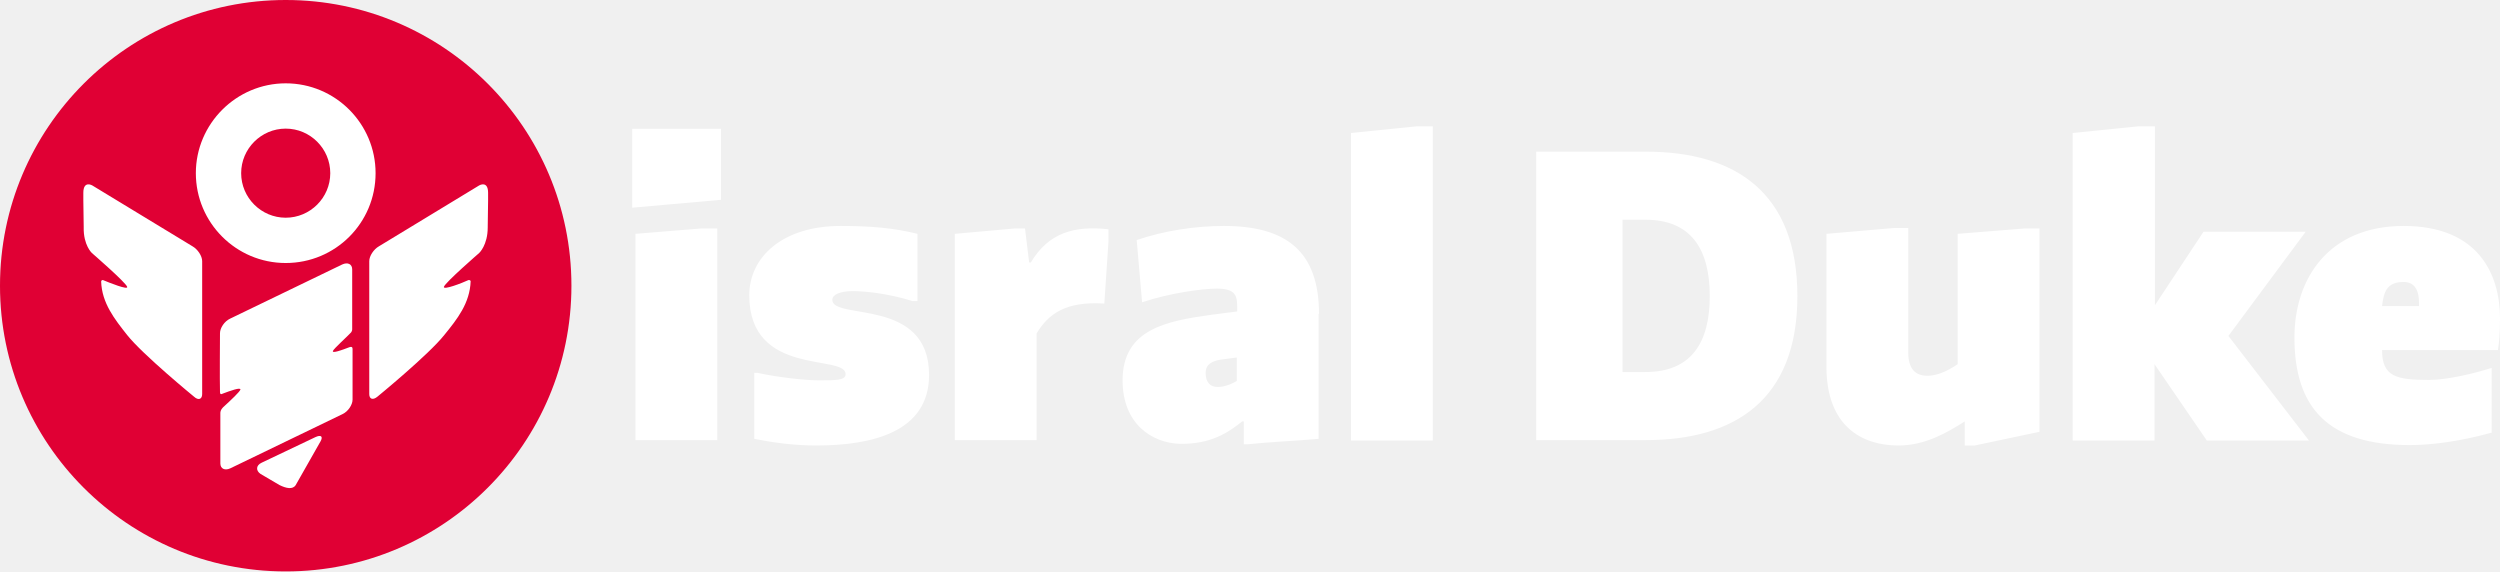
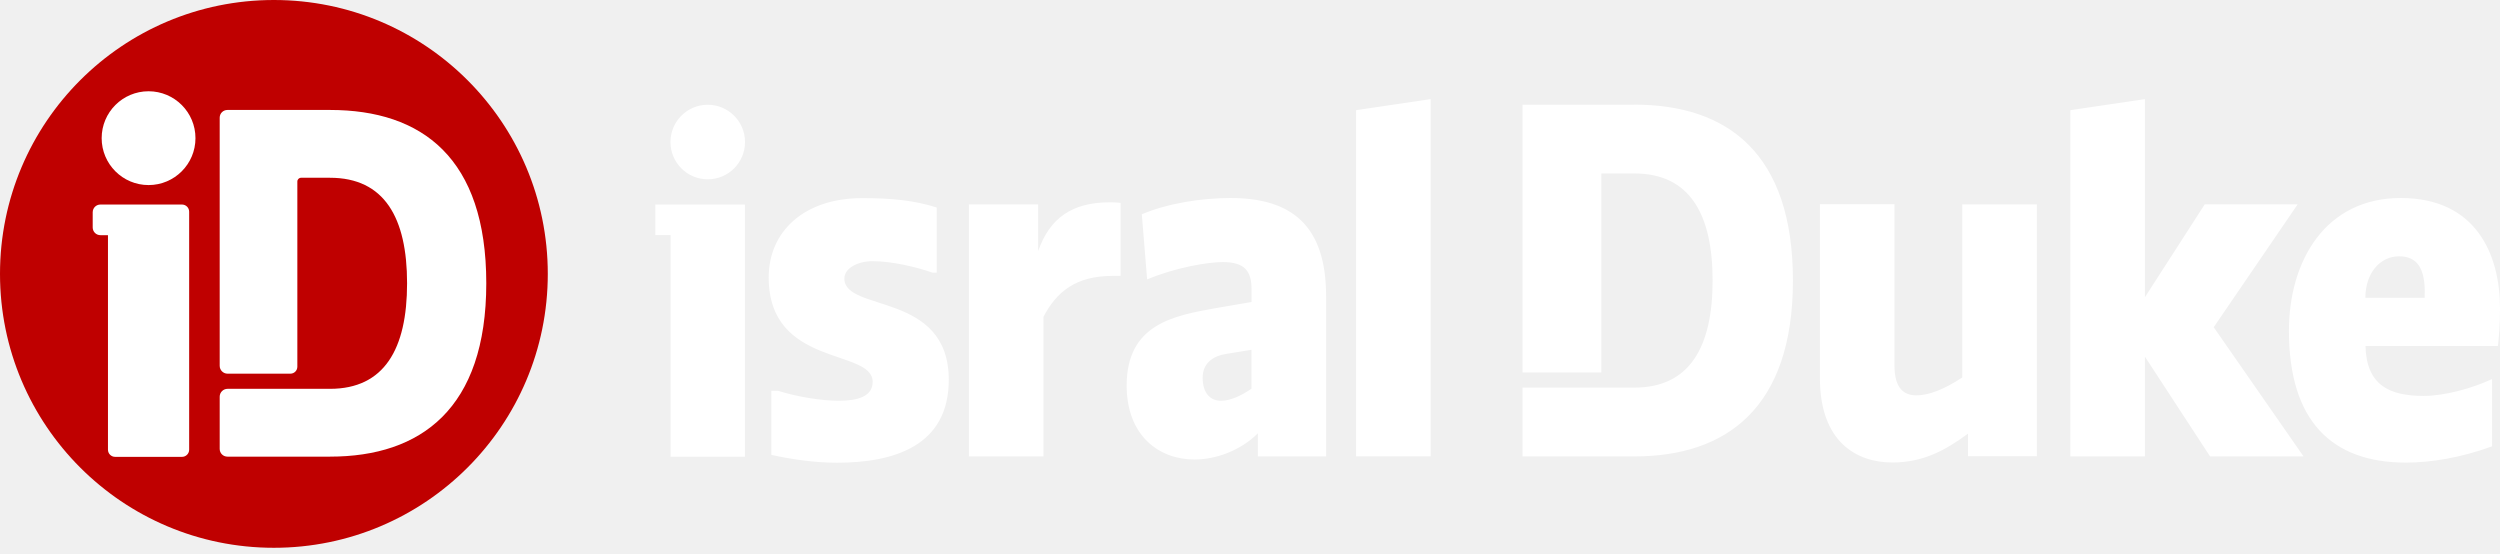
- <svg xmlns="http://www.w3.org/2000/svg" width="210" height="48" viewBox="0 0 210 48" fill="none">
-   <path fill-rule="evenodd" clip-rule="evenodd" d="M53.102 17.446L60.566 16.783V10.822H53.102V17.446ZM60.252 19.189H58.927L53.381 19.642V36.969H60.252V19.189ZM70.612 18.98C65.694 18.98 62.938 21.629 62.938 24.802C62.938 31.704 71.031 29.717 71.031 31.426C71.031 31.949 70.228 31.949 68.798 31.949C67.647 31.949 65.38 31.704 63.636 31.321H63.357V36.864C64.927 37.178 66.705 37.422 68.554 37.422C73.228 37.422 78.042 36.306 78.042 31.495C78.042 24.941 69.915 26.928 69.915 25.185C69.915 24.732 70.612 24.453 71.624 24.453C72.566 24.453 74.554 24.628 76.647 25.29H77.065V19.642C75.112 19.154 73.159 18.98 70.612 18.98ZM93.111 20.27V19.259C90.251 18.945 88.088 19.538 86.588 22.048H86.448L86.1 19.189H85.263L80.205 19.642V36.969H87.076V28.009C88.053 26.371 89.518 25.29 92.762 25.499L93.111 20.27ZM110.796 26.371C110.796 21.106 108.04 18.98 102.808 18.98C100.471 18.98 97.82 19.363 95.483 20.165L95.936 25.394C98.204 24.628 100.959 24.244 102.215 24.244C103.82 24.244 103.924 24.872 103.924 25.813V26.161L101.762 26.44C98.029 26.963 94.297 27.626 94.297 31.949C94.297 35.609 96.773 37.213 99.111 37.282C101.727 37.317 103.157 36.341 104.343 35.4H104.482V37.317H104.831C106.401 37.143 109.226 37.004 110.761 36.864V26.371H110.796ZM103.924 31.983C103.401 32.297 102.808 32.506 102.285 32.506C101.692 32.506 101.273 32.158 101.273 31.321C101.273 30.554 101.901 30.31 102.564 30.206L103.889 30.031V31.983H103.924ZM120.354 36.969V10.613H118.993L113.482 11.171V37.004H120.354V36.969ZM138.213 31.251H136.294V18.457H138.213C142.05 18.457 143.62 20.932 143.62 24.872C143.62 28.811 142.05 31.251 138.213 31.251ZM150.98 24.872C150.98 16.156 145.747 12.739 138.248 12.739H129.039V36.969H138.248C145.678 36.969 150.98 33.622 150.98 24.872ZM171.316 36.272V19.189H170.095L164.444 19.642V30.589C163.537 31.216 162.665 31.565 161.898 31.565C160.886 31.565 160.293 30.972 160.293 29.613V19.154H159.072L153.421 19.642V30.798C153.421 35.818 156.421 37.422 159.456 37.422C161.688 37.422 163.502 36.376 165.037 35.4V37.422H165.874L171.316 36.272ZM180.978 10.613H179.618L174.106 11.171V37.004H180.978V30.589L185.373 37.004H193.954L187.187 28.218L193.675 19.468H185.094L181.013 25.639V10.613H180.978ZM200.093 25.708C200.233 24.488 200.512 23.686 201.907 23.686C202.849 23.686 203.198 24.418 203.198 25.429V25.708H200.093ZM209.302 30.903C207.872 31.356 205.604 31.914 204.035 31.914C201.279 31.914 200.093 31.635 200.093 29.404H209.825C209.93 28.706 210 28.044 210 26.754C210 22.954 208.116 18.98 201.907 18.98C195.628 18.98 192.733 23.372 192.733 28.358C192.733 34.319 195.628 37.387 202.43 37.387C204.139 37.387 206.546 37.108 209.302 36.341V30.903Z" fill="white" />
-   <g clip-path="url(#clip0_20_48)">
-     <circle cx="24" cy="24" r="24" fill="#E00034" />
-     <path fill-rule="evenodd" clip-rule="evenodd" d="M24 10.804C26.059 10.804 27.743 12.488 27.743 14.546C27.743 16.605 26.059 18.288 24 18.288C21.941 18.288 20.257 16.605 20.257 14.546C20.257 12.488 21.941 10.804 24 10.804ZM24 7C28.18 7 31.549 10.399 31.549 14.546C31.549 18.725 28.18 22.093 24 22.093C19.82 22.093 16.451 18.694 16.451 14.546C16.451 10.399 19.851 7 24 7ZM8.653 23.527C9.183 23.746 10.806 24.4 10.681 24.089C10.556 23.714 7.717 21.251 7.717 21.251C7.717 21.251 7 20.596 7.031 19.099C7.031 19.068 7.031 19.068 7.031 19.037L7 16.854C7 16.48 7 16.199 7 16.199C7 15.139 7.749 15.575 7.749 15.575L16.171 20.69C16.607 20.939 16.982 21.5 16.982 21.937V33.101C16.982 33.537 16.67 33.662 16.295 33.319C16.295 33.319 11.991 29.795 10.681 28.142C9.62 26.802 8.56 25.461 8.497 23.652C8.497 23.59 8.56 23.496 8.653 23.527ZM39.347 23.527C39.472 23.496 39.534 23.59 39.534 23.621C39.472 25.461 38.411 26.802 37.319 28.142C36.009 29.795 31.705 33.319 31.705 33.319C31.33 33.631 31.018 33.537 31.018 33.101V21.937C31.018 21.5 31.393 20.939 31.829 20.69L40.251 15.575C40.251 15.575 41 15.139 41 16.199C41 16.199 41 16.48 41 16.854L40.969 19.037C40.969 19.068 40.969 19.068 40.969 19.099C40.969 20.596 40.251 21.251 40.251 21.251C40.251 21.251 37.413 23.714 37.288 24.089C37.194 24.4 38.816 23.777 39.347 23.527ZM18.697 33.069C18.635 33.101 18.479 33.194 18.479 32.914C18.448 32.072 18.479 27.987 18.479 27.987C18.479 27.55 18.853 26.989 19.321 26.77L28.741 22.218C29.209 21.999 29.584 22.186 29.584 22.623V27.675C29.584 27.675 29.584 27.799 29.49 27.924C29.209 28.236 28.024 29.296 27.962 29.483C27.899 29.702 28.679 29.421 29.334 29.172C29.584 29.078 29.615 29.203 29.615 29.327V33.568C29.615 34.005 29.24 34.566 28.773 34.785L19.352 39.337C18.884 39.556 18.51 39.369 18.51 38.932V34.691C18.51 34.597 18.541 34.41 18.728 34.223C19.446 33.568 20.132 32.914 20.195 32.727C20.226 32.508 19.352 32.82 18.697 33.069ZM23.47 40.741C24.031 41.021 24.593 41.146 24.842 40.741L26.932 37.061C27.151 36.656 26.963 36.5 26.495 36.718L21.973 38.87C21.505 39.088 21.473 39.525 21.879 39.805L23.47 40.741Z" fill="white" />
-   </g>
+ <svg xmlns="http://www.w3.org/2000/svg" id="a" viewBox="0 0 226 50">
  <defs>
-     <clipPath id="clip0_20_48">
-       <rect width="48" height="48" fill="white" />
-     </clipPath>
+     <style>.c{fill:#fff;}.d{fill:#bf0000;}</style>
  </defs>
+   <circle id="b" class="d" cx="24.76" cy="24.76" r="24.76" />
+   <circle class="c" cx="13.43" cy="12.49" r="4.24" />
+   <path class="c" d="M16.46,18.49h-7.38c-.39,0-.7,.31-.7,.7v1.37c0,.39,.31,.7,.7,.7h.68v19.39c0,.36,.29,.65,.65,.65h6.04c.36,0,.65-.29,.65-.65V19.14c0-.36-.29-.65-.65-.65Z" />
+   <path class="c" d="M29.83,9.94h-9.27c-.39,0-.7,.31-.7,.7v22.43c0,.39,.32,.71,.71,.71h5.68c.35,0,.63-.28,.63-.63V16.41c0-.19,.15-.34,.34-.34h2.61c4.91,0,6.97,3.6,6.97,9.54s-2.06,9.54-6.97,9.54h-9.26c-.39,0-.71,.32-.71,.71v4.72c0,.39,.31,.7,.7,.7h9.27c8.23,0,14.13-4.35,14.13-15.67s-5.8-15.67-14.13-15.67Z" />
+   <path class="c" d="M85.77,34.33c0,6.03-5.03,7.5-10.11,7.5-2.09,0-4.22-.33-5.93-.71v-5.79h.62c1.61,.52,3.89,.9,5.46,.9,1.71,0,3.08-.38,3.08-1.71,0-3.04-9.4-1.28-9.4-9.44,0-4.18,3.23-7.17,8.45-7.17,2.56,0,4.7,.19,6.74,.85v5.89h-.38c-1.47-.52-3.7-1.04-5.41-1.04-1.33,0-2.56,.62-2.56,1.57,0,3.08,9.44,1.14,9.44,9.16Zm8.08-11.63v-4.22h-6.26v22.78h6.74v-12.62c1.19-2.28,2.94-3.7,6.26-3.7h.71v-6.6c-.38-.05-.67-.05-1-.05-3.37,0-5.41,1.42-6.45,4.41Zm26.03,4.08v14.48h-6.17v-2.09c-1.57,1.57-3.8,2.37-5.74,2.37-3.18,0-6.12-2.14-6.12-6.69,0-5.55,4.27-6.31,7.97-6.98l3.32-.57v-1.14c0-1.66-.62-2.47-2.61-2.47-1.28,0-4.22,.47-6.83,1.57l-.48-5.89c2.37-1,5.41-1.47,8.02-1.47,5.51,0,8.64,2.47,8.64,8.88Zm-6.74,4.84l-2.33,.38c-.9,.14-2.09,.66-2.09,2.14s.76,2.09,1.66,2.09c.85,0,1.85-.47,2.75-1.09v-3.51Zm9.45,9.63h6.74V8.96l-6.74,1v31.3Zm54.79-7.12c-1.66,1.09-3.04,1.61-4.13,1.61s-1.99-.57-1.99-2.71v-14.57h-6.74v15.71c0,5.79,3.32,7.64,6.55,7.64,2.75,0,4.79-1.09,6.84-2.61v2.04h6.22V18.48h-6.74v15.66Zm30.33-15.66h-8.4l-5.41,8.4V8.96l-6.74,1v31.3h6.74v-9.02l5.89,9.02h8.45l-8.12-11.68,7.59-11.11Zm18.09,12.81h-11.96c.09,3.56,2.18,4.51,5.27,4.51,1.85,0,4.32-.66,6.17-1.52v6.08c-2.85,1.04-5.55,1.47-7.78,1.47-6.74,0-10.58-3.8-10.58-11.91,0-6.36,3.32-12.01,10.11-12.01s8.97,5.08,8.97,9.97c0,1.61-.09,2.52-.19,3.42Zm-6.6-4.84c0-2.09-.62-3.27-2.33-3.27s-3.04,1.52-3.04,3.75h5.36v-.47ZM63.98,9.47c-1.86,0-3.37,1.51-3.37,3.37s1.51,3.37,3.37,3.37,3.37-1.51,3.37-3.37-1.51-3.37-3.37-3.37Zm83.77,0h-10.11v24.2h7.12V15.68h2.99c4.98,0,7.07,3.65,7.07,9.68s-2.09,9.68-7.07,9.68h-10.11v6.22h10.11c8.35,0,14.33-4.41,14.33-15.9s-5.89-15.9-14.33-15.9ZM61.27,18.49h-2.03v2.76h1.38v20.04h6.72V18.49h-6.07Z" />
</svg>
